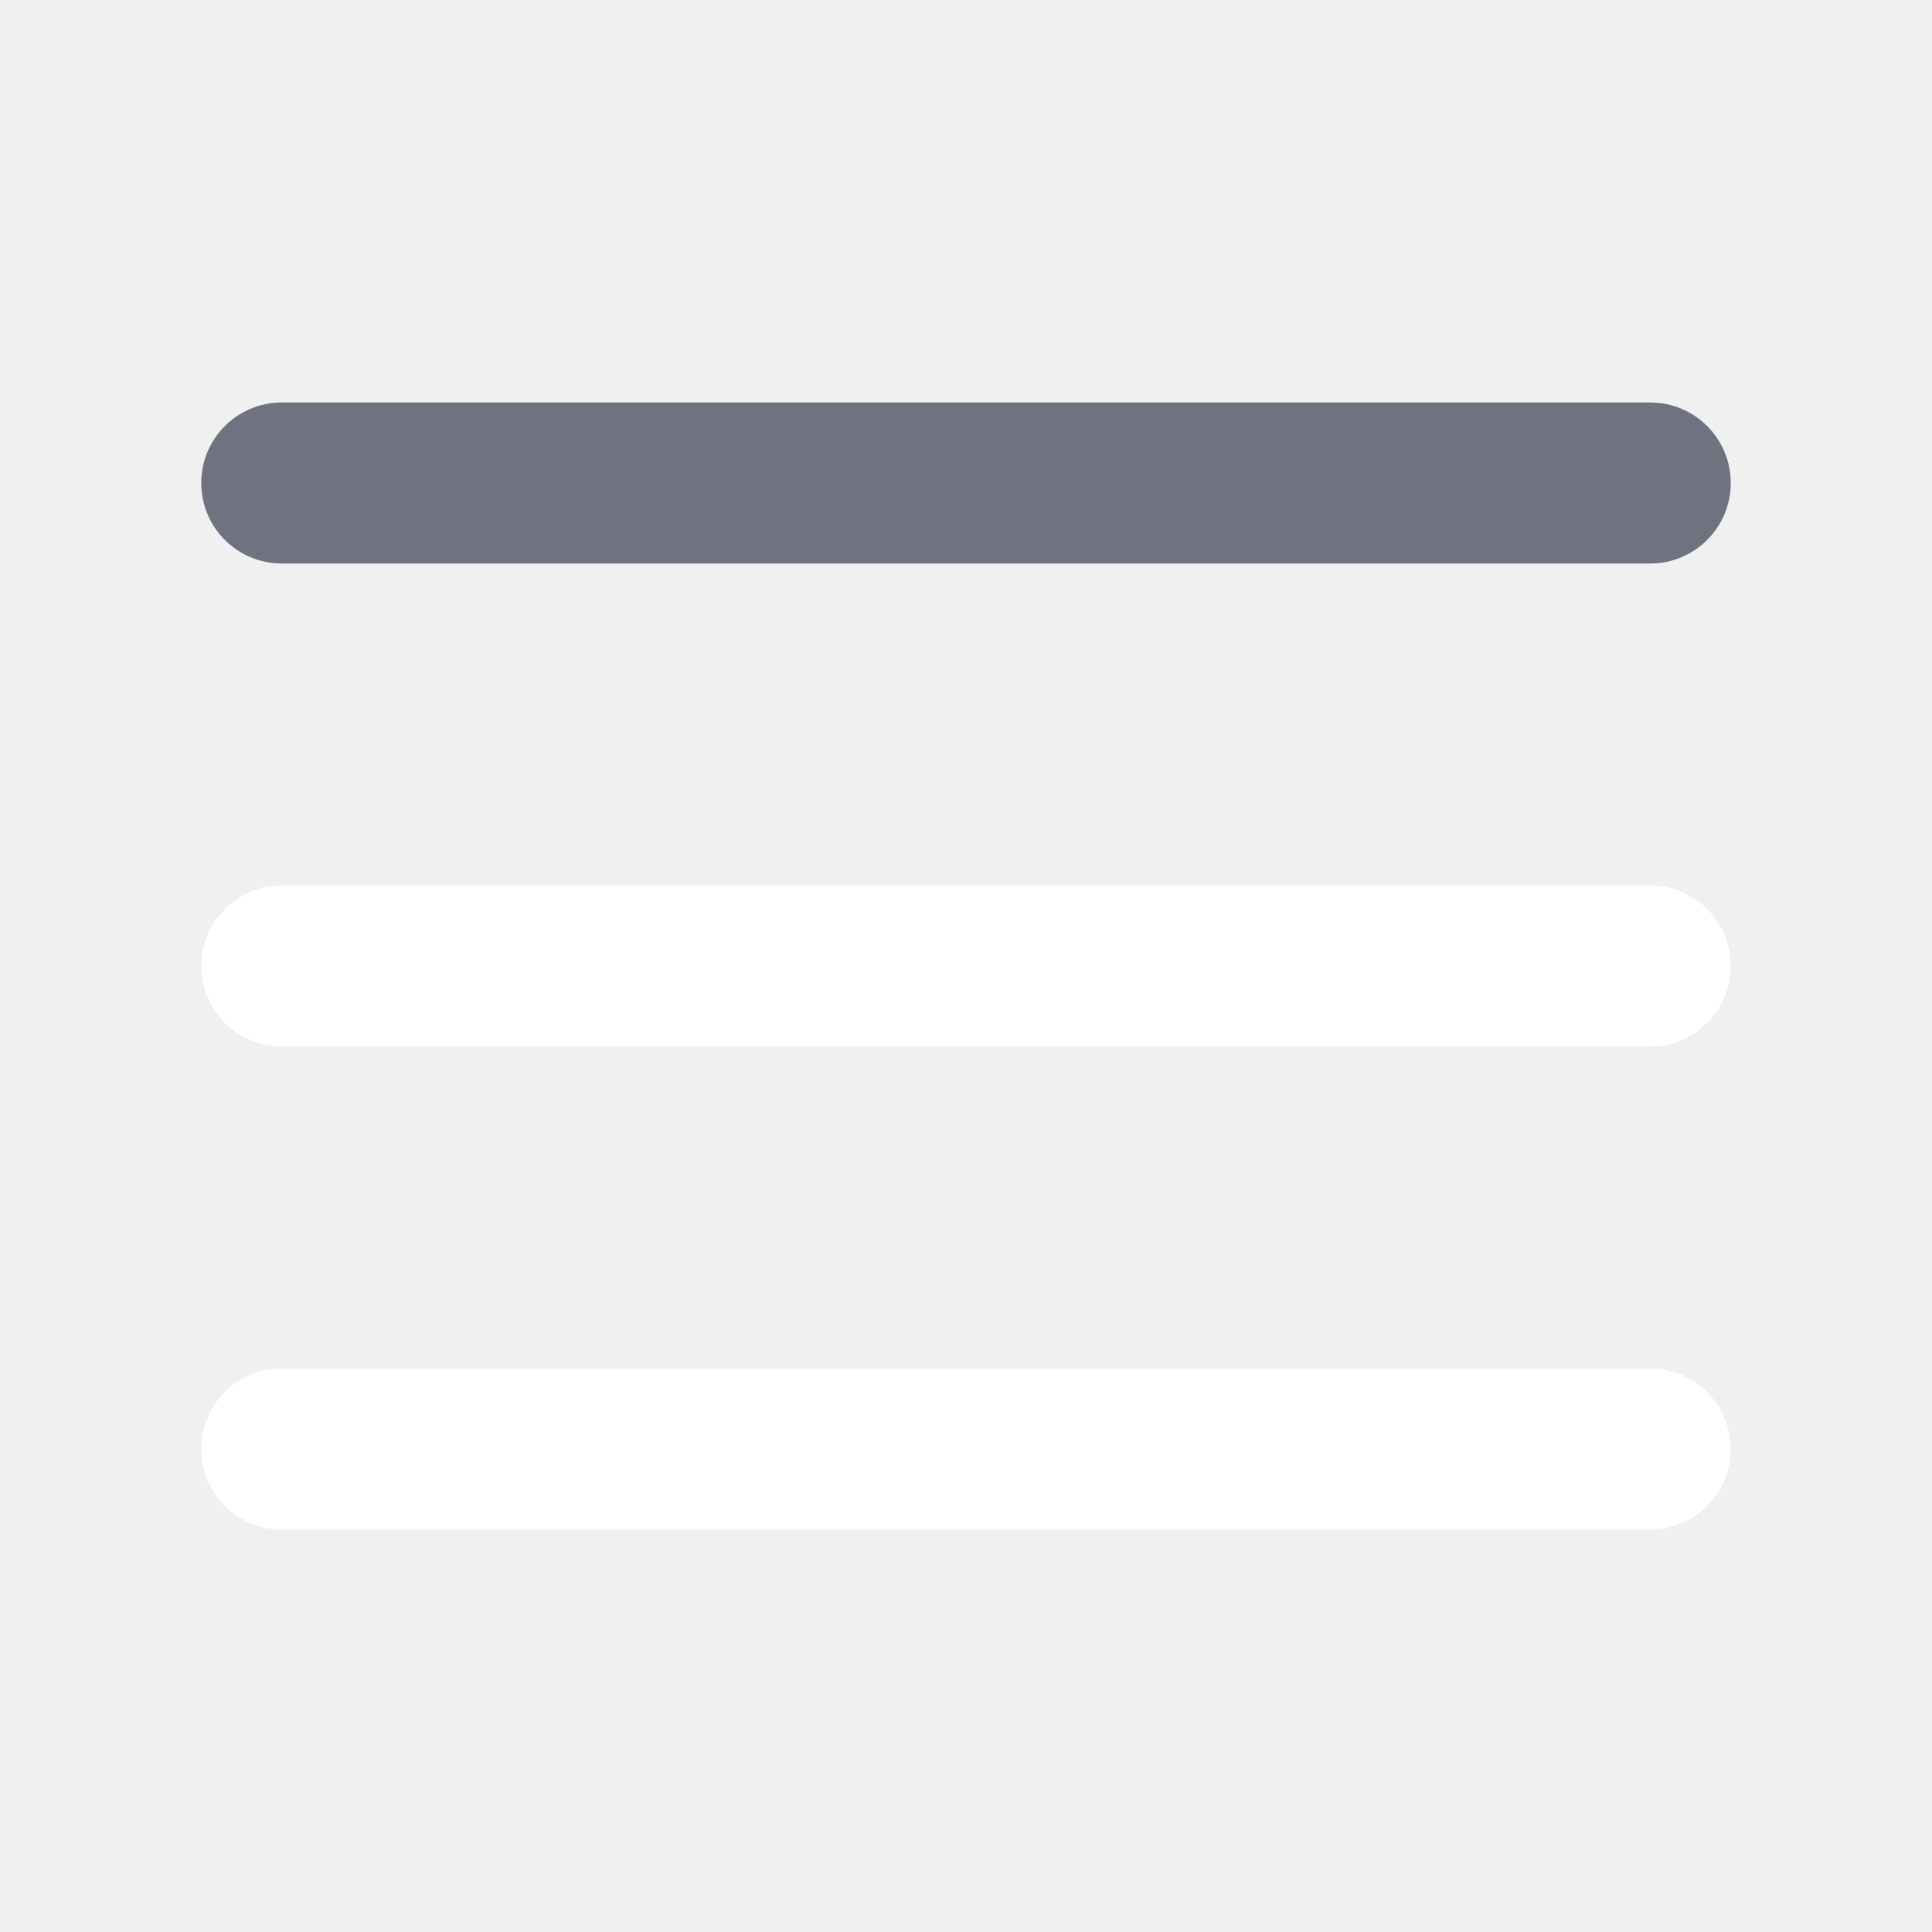
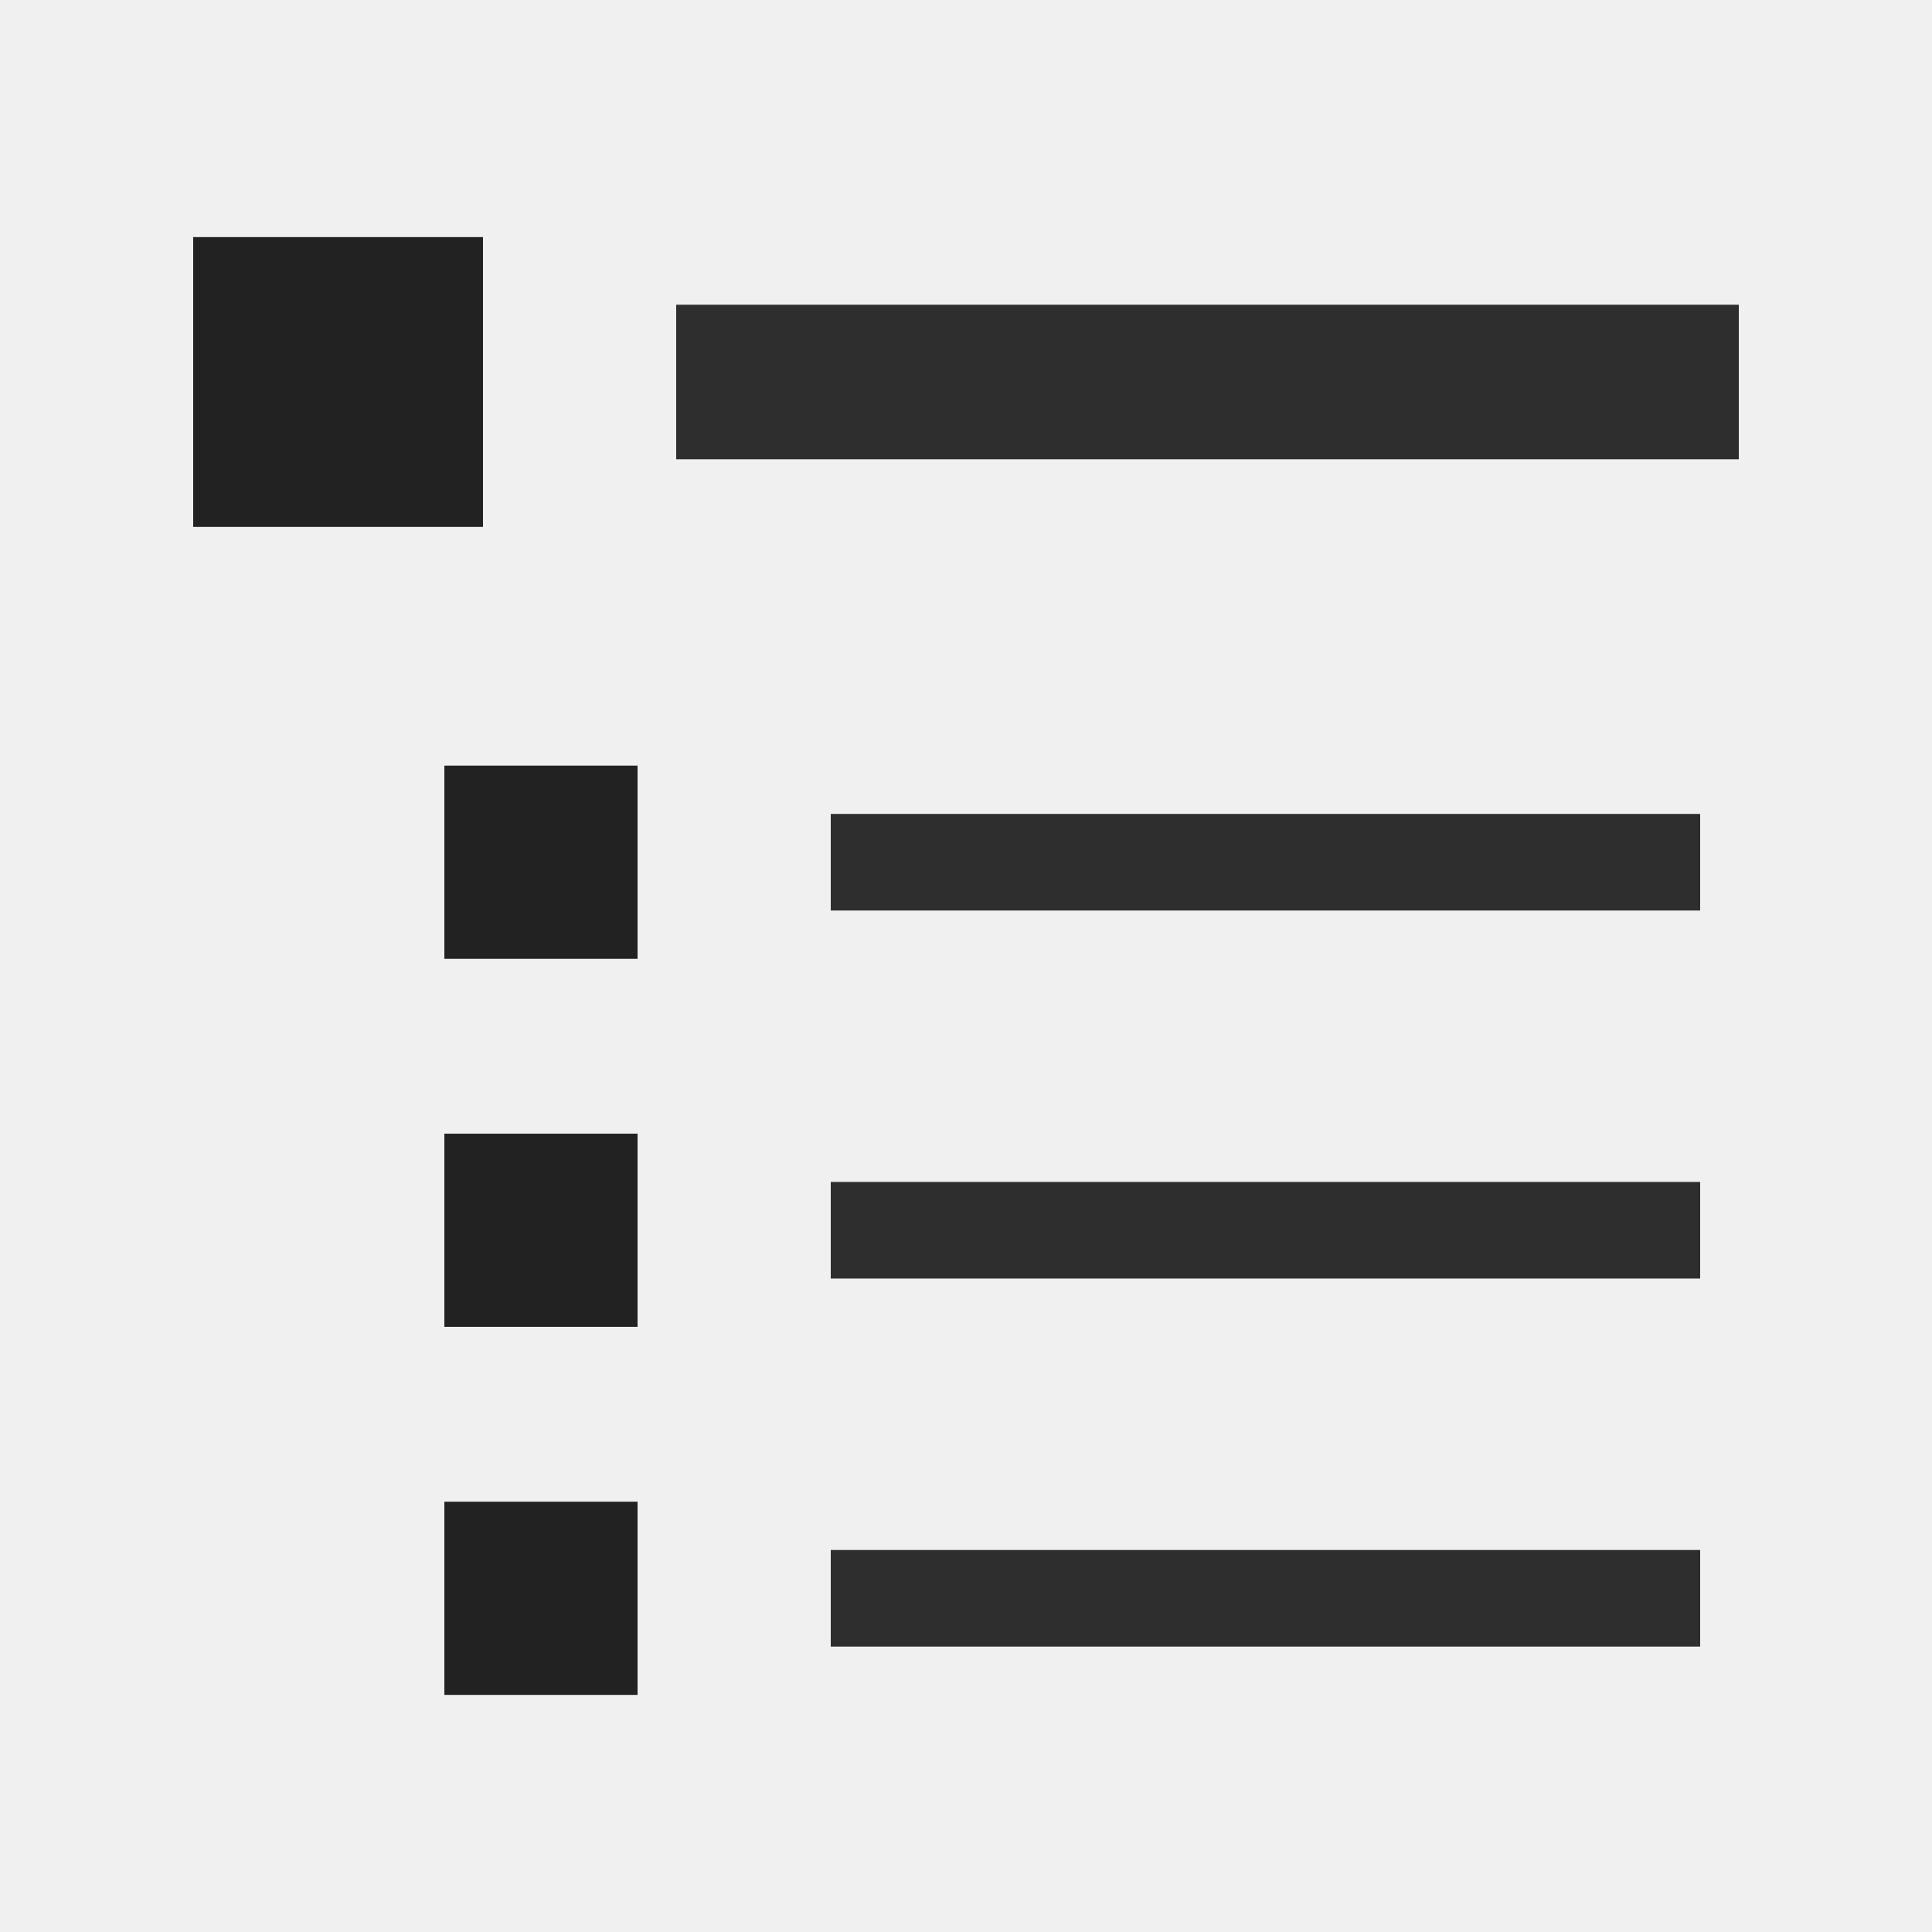
- <svg xmlns="http://www.w3.org/2000/svg" width="10px" height="10px" viewBox="0 0 48 48">
-   <path d="M41,14H7a2,2,0,0,1,0-4H41A2,2,0,0,1,41,14Z" fill="#6f7380" />
-   <path d="M41,26H7a2,2,0,0,1,0-4H41A2,2,0,0,1,41,26Z" fill="#fff" />
-   <path d="M41,38H7a2,2,0,0,1,0-4H41A2,2,0,0,1,41,38Z" fill="#fff" />
+ <svg xmlns="http://www.w3.org/2000/svg" version="1.1" x="0px" y="0px" viewBox="0 0 100 100" id="svg2">
+   <defs id="defs10">
+     </defs>
+   <g transform="translate(0,-952.3622)" id="g4">
+     <g id="g4238" transform="translate(-1.5e-6,-0.2053541)">
+       <path id="path4149" d="m 35,972.34 55,0" style="fill:none;fill-rule:evenodd;stroke:#222;stroke-width:8;stroke-linecap:butt;stroke-linejoin:miter;stroke-miterlimit:4;stroke-dasharray:none;stroke-opacity:0.941" />
+       <rect y="964.84" x="10" height="15" width="15" id="rect4184" style="opacity:1;fill:#222;fill-opacity:1;stroke:none;stroke-width:10;stroke-linecap:butt;stroke-linejoin:miter;stroke-miterlimit:4;stroke-dasharray:none;stroke-dashoffset:0;stroke-opacity:1" />
+       <path style="fill:none;fill-rule:evenodd;stroke:#222;stroke-width:5;stroke-linecap:butt;stroke-linejoin:miter;stroke-miterlimit:4;stroke-dasharray:none;stroke-opacity:0.941" d="m 43,1016.245 45,0" id="path4180" />
+       <rect style="opacity:1;fill:#222;fill-opacity:1;stroke:none;stroke-width:10;stroke-linecap:butt;stroke-linejoin:miter;stroke-miterlimit:4;stroke-dasharray:none;stroke-dashoffset:0;stroke-opacity:1" id="rect4186" width="10" height="10" x="23" y="1011.245" />
+       <path id="path4182" d="m 43,1035.295 45,0" style="fill:none;fill-rule:evenodd;stroke:#222;stroke-width:5;stroke-linecap:butt;stroke-linejoin:miter;stroke-miterlimit:4;stroke-dasharray:none;stroke-opacity:0.941" />
+       <rect y="1030.295" x="23" height="10" width="10" id="rect4188" style="opacity:1;fill:#222;fill-opacity:1;stroke:none;stroke-width:10;stroke-linecap:butt;stroke-linejoin:miter;stroke-miterlimit:4;stroke-dasharray:none;stroke-dashoffset:0;stroke-opacity:1" />
+       <path id="path4210" d="m 43,997.196 45,0" style="fill:none;fill-rule:evenodd;stroke:#222;stroke-width:5;stroke-linecap:butt;stroke-linejoin:miter;stroke-miterlimit:4;stroke-dasharray:none;stroke-opacity:0.941" />
+       <rect y="992.196" x="23" height="10" width="10" id="rect4212" style="opacity:1;fill:#222;fill-opacity:1;stroke:none;stroke-width:10;stroke-linecap:butt;stroke-linejoin:miter;stroke-miterlimit:4;stroke-dasharray:none;stroke-dashoffset:0;stroke-opacity:1" />
+     </g>
+   </g>
</svg>
